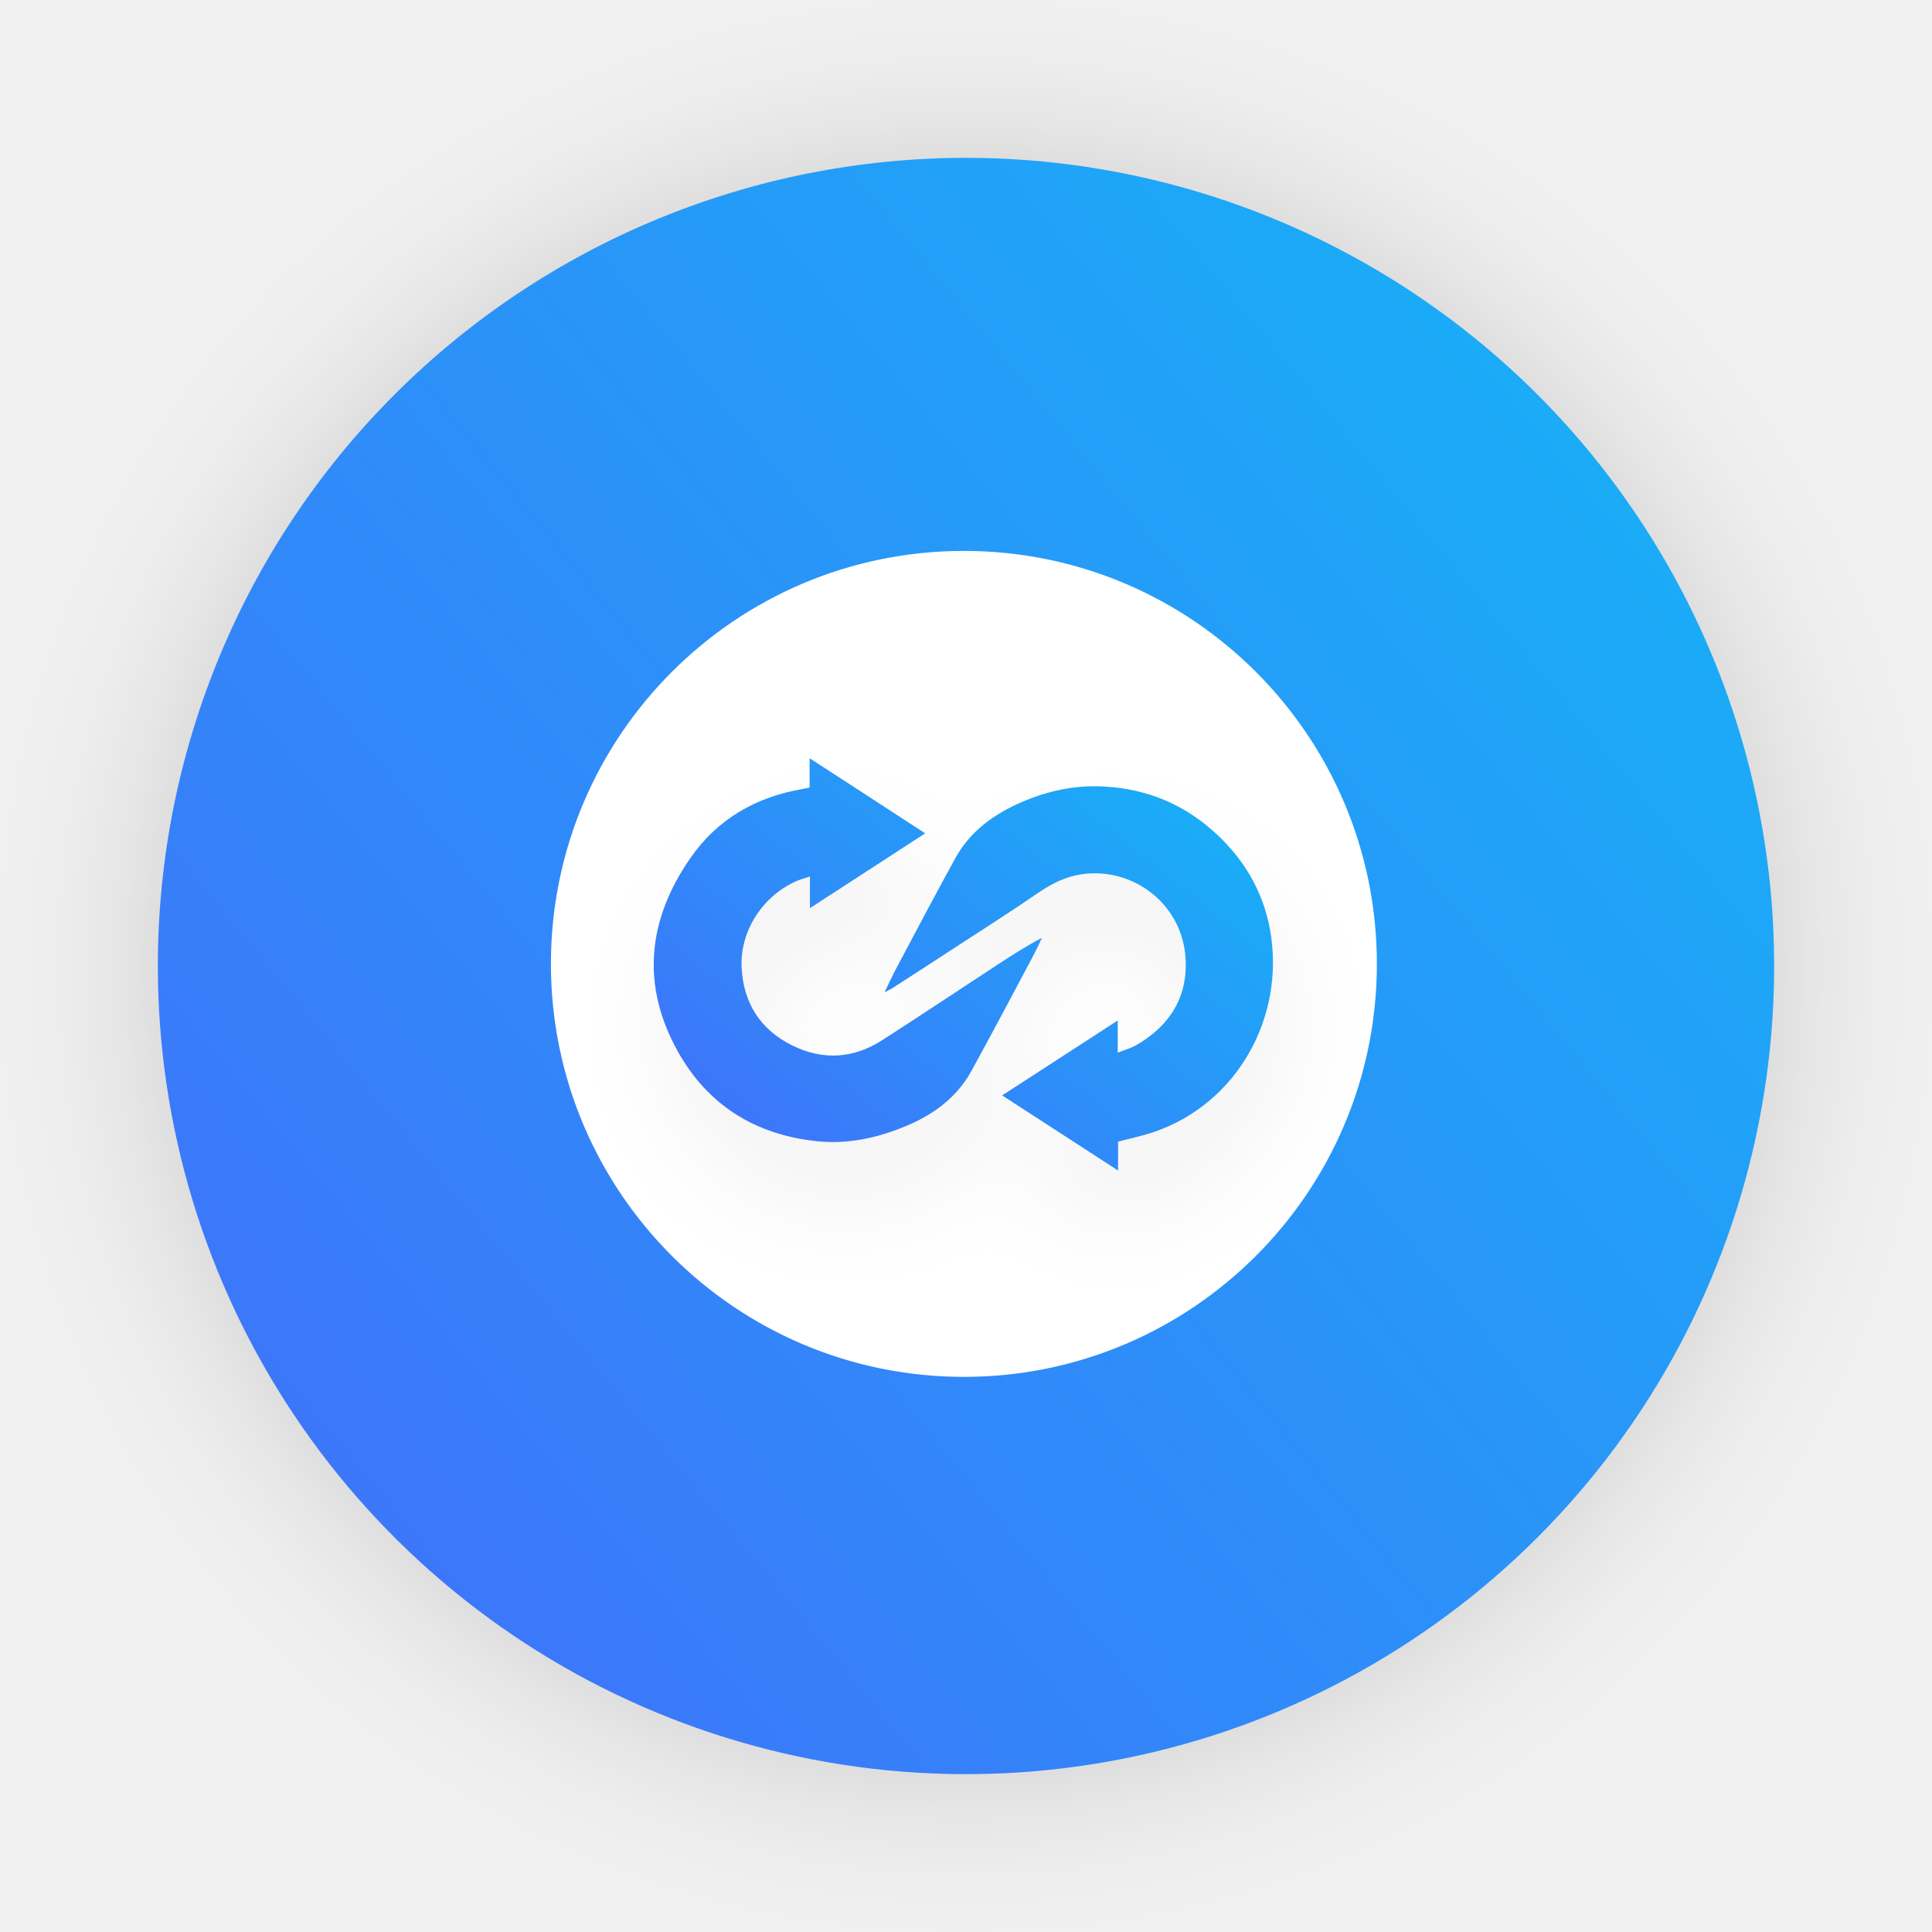
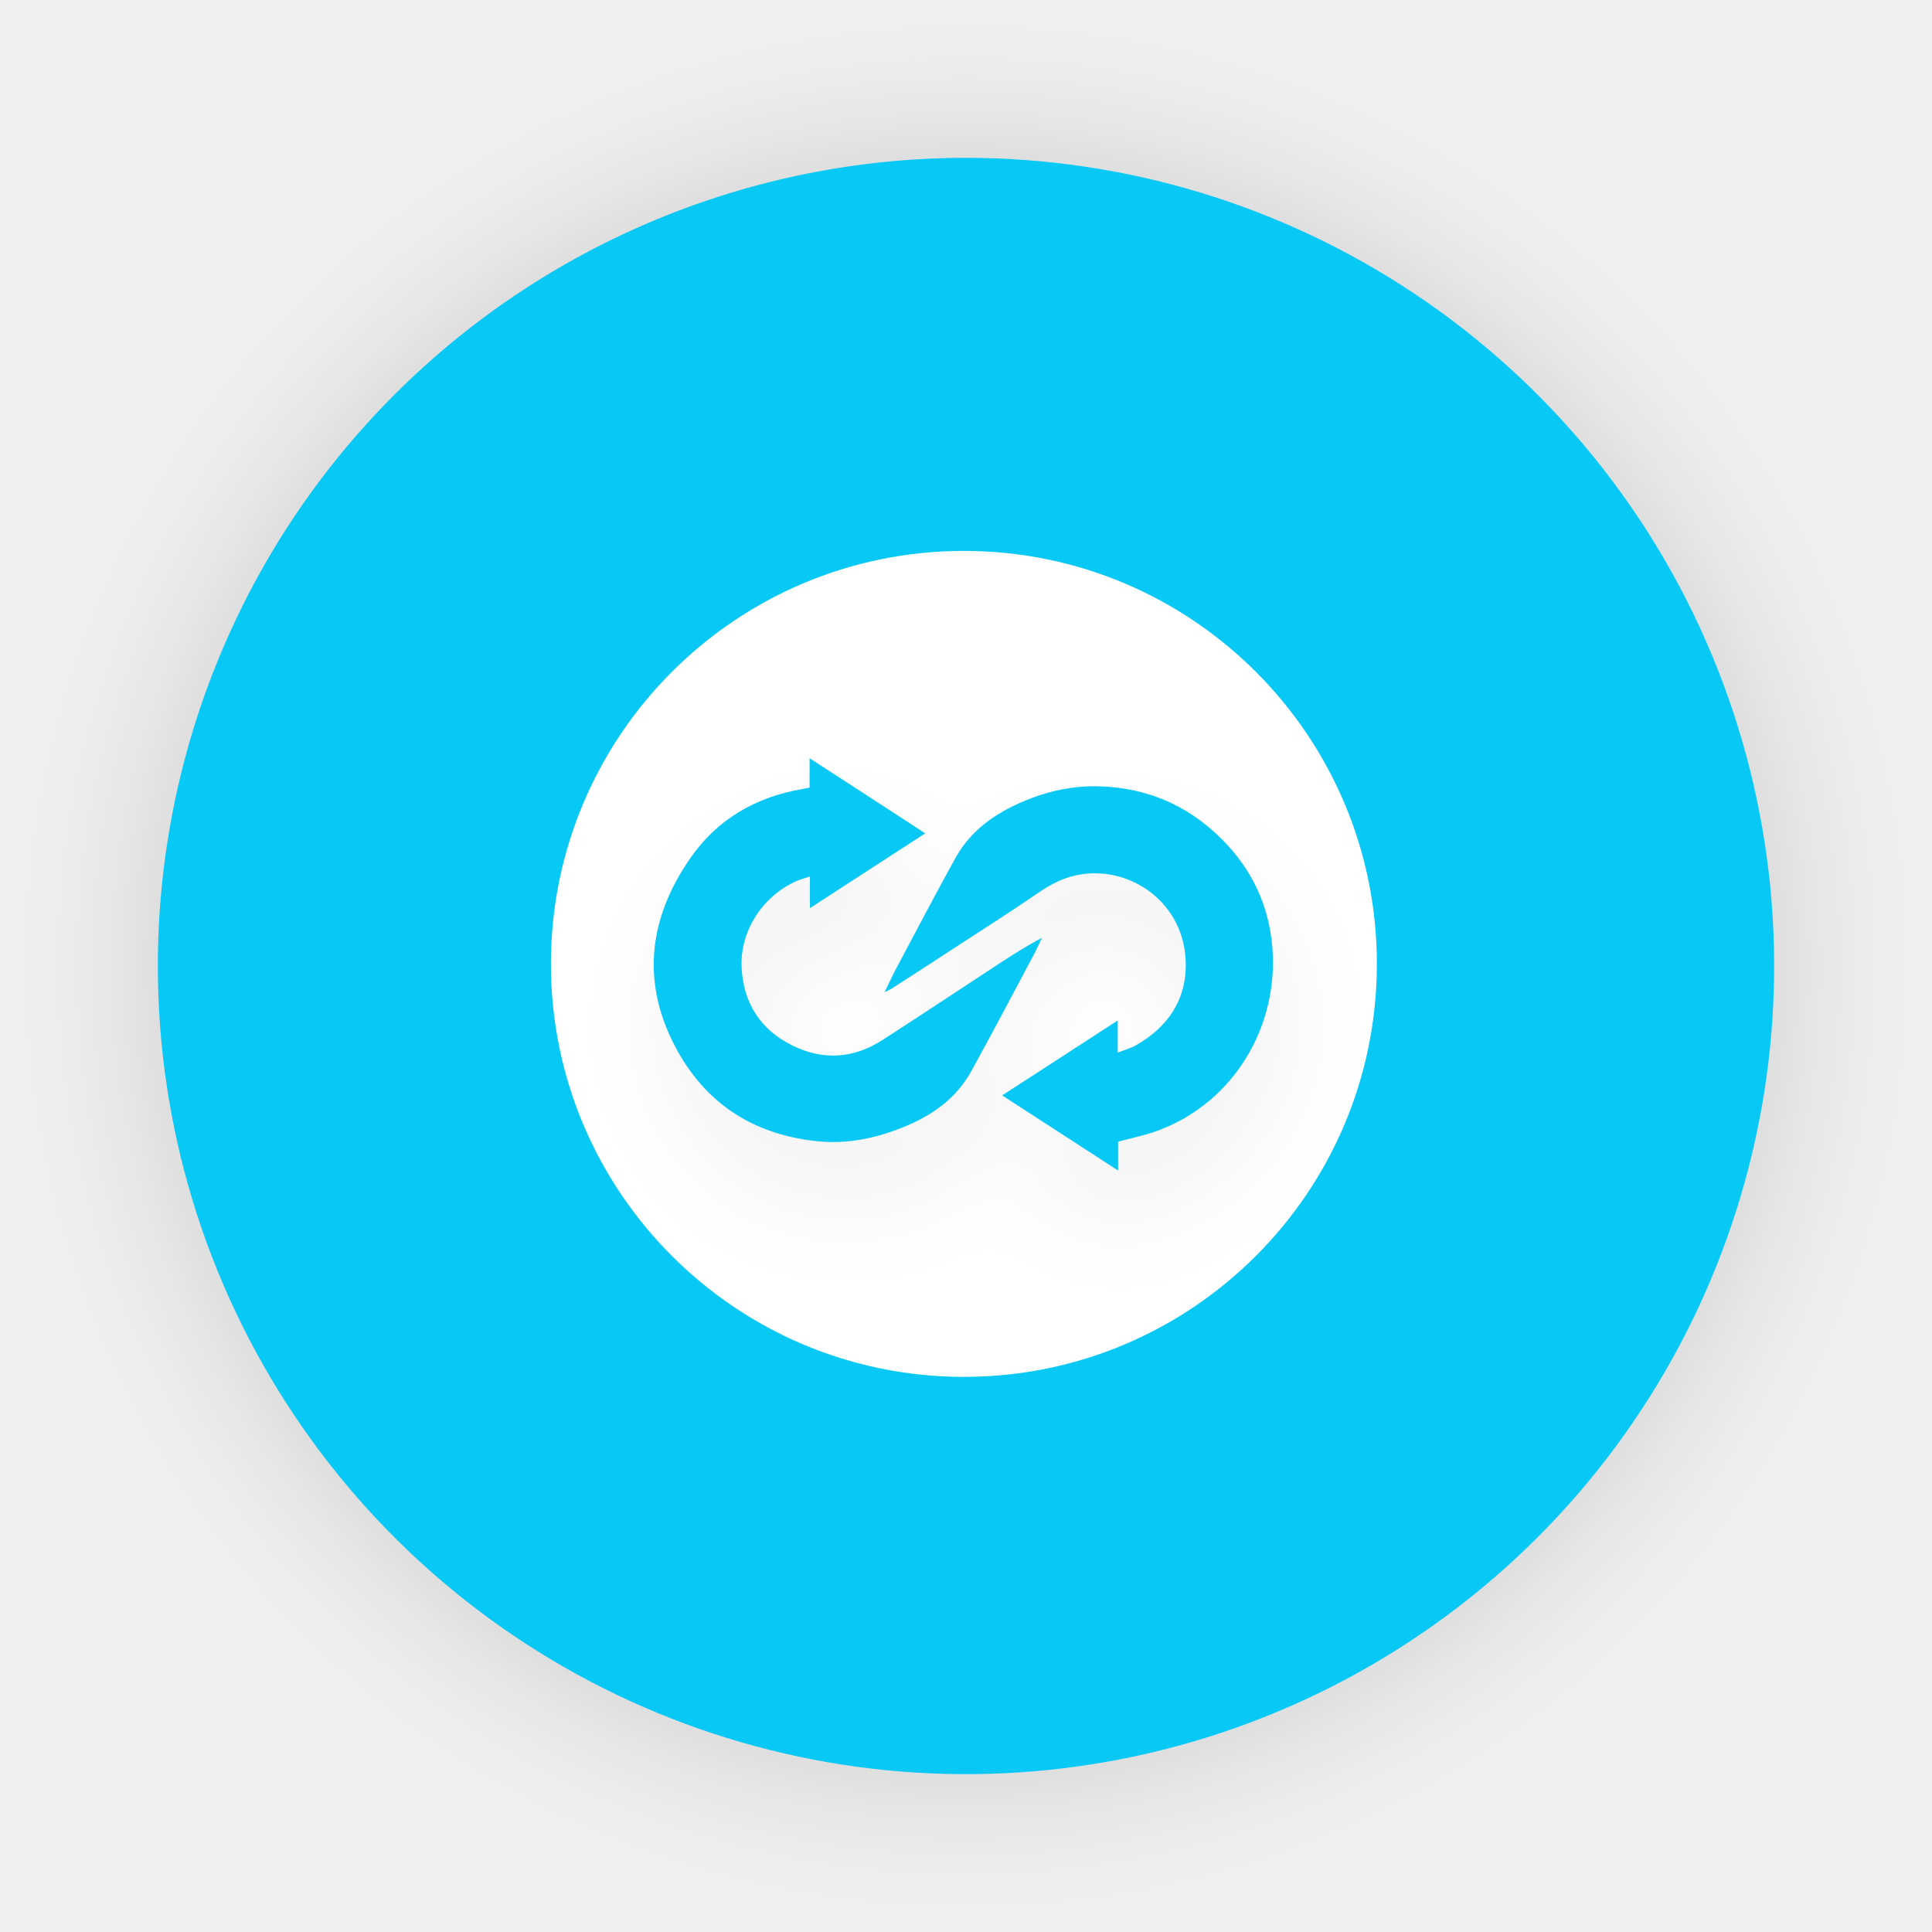
<svg xmlns="http://www.w3.org/2000/svg" width="306" height="306" viewBox="0 0 306 306" fill="none">
-   <g filter="url(#filter0_d_828_42)">
-     <path d="M153 25C178.315 25 203.063 32.508 224.114 46.572C245.163 60.636 261.569 80.628 271.256 104.016C280.944 127.406 283.479 153.142 278.541 177.971C273.601 202.8 261.411 225.608 243.51 243.51C225.608 261.411 202.8 273.601 177.971 278.541C153.142 283.479 127.406 280.944 104.016 271.256C80.628 261.569 60.636 245.163 46.572 224.114C32.508 203.063 25 178.315 25 153C25 119.052 38.485 86.495 62.491 62.491C86.495 38.485 119.052 25 153 25Z" fill="url(#paint0_linear_828_42)" />
-   </g>
-   <mask id="mask0_828_42" style="mask-type:alpha" maskUnits="userSpaceOnUse" x="87" y="87" width="132" height="132">
-     <path d="M152.666 218.075C188.791 218.075 218.075 188.79 218.075 152.666C218.075 116.541 188.791 87.257 152.666 87.257C116.542 87.257 87.257 116.541 87.257 152.666C87.257 188.79 116.542 218.075 152.666 218.075Z" fill="#C4C4C4" />
-   </mask>
-   <g mask="url(#mask0_828_42)">
-     <path d="M86.992 86.992H218.335V218.335H86.992V86.992Z" fill="white" />
-     <g filter="url(#filter1_d_828_42)">
-       <path d="M128.227 124.739V120.09C134.4 124.083 140.363 127.97 146.536 131.99C140.39 135.982 134.453 139.844 128.28 143.837V138.819C127.492 139.082 126.914 139.24 126.388 139.45C120.951 141.709 117.194 147.33 117.457 153.188C117.72 158.836 120.425 163.092 125.495 165.587C130.381 168.004 135.241 167.662 139.812 164.694C145.985 160.727 152.079 156.656 158.226 152.637C160.406 151.218 162.613 149.8 165.029 148.539C164.583 149.484 164.163 150.43 163.664 151.349C160.406 157.47 157.175 163.591 153.839 169.659C151.396 174.072 147.482 176.778 142.911 178.59C138.63 180.298 134.216 181.217 129.593 180.77C119.769 179.798 112.177 175.149 107.37 166.559C101.486 156.025 102.563 145.649 109.366 135.877C113.648 129.704 119.769 126.21 127.176 124.95C127.465 124.897 127.781 124.818 128.227 124.739Z" fill="url(#paint1_linear_828_42)" />
-       <path d="M177.087 180.823V185.394C170.887 181.375 164.898 177.487 158.725 173.494C164.872 169.528 170.835 165.64 177.034 161.621V166.717C178.085 166.297 179.005 166.06 179.819 165.614C184.941 162.724 187.936 158.39 187.804 152.453C187.621 143.207 179.372 137.244 171.282 138.478C168.812 138.846 166.606 139.923 164.504 141.368C159.96 144.494 155.31 147.436 150.713 150.43C147.535 152.506 144.356 154.581 141.151 156.63C140.941 156.761 140.705 156.84 140.101 157.155C140.784 155.763 141.283 154.66 141.834 153.609C144.96 147.725 148.06 141.814 151.291 135.956C153.944 131.123 158.331 128.338 163.348 126.421C166.606 125.186 170.021 124.503 173.488 124.53C180.397 124.608 186.596 126.789 191.876 131.386C196.841 135.694 200.098 141.079 201.201 147.515C203.539 161.253 195.869 174.755 182.892 179.247C181.053 179.878 179.162 180.272 177.087 180.823Z" fill="url(#paint2_linear_828_42)" />
+   <g clip-path="url(#clip0_1423_359)">
+     <g filter="url(#filter0_d_1423_359)">
+       <path d="M153 25C178.315 25 203.063 32.508 224.114 46.572C245.163 60.636 261.569 80.628 271.256 104.016C280.944 127.406 283.479 153.142 278.541 177.971C273.601 202.8 261.411 225.608 243.51 243.51C225.608 261.411 202.8 273.601 177.971 278.541C153.142 283.479 127.406 280.944 104.016 271.256C80.628 261.569 60.636 245.163 46.572 224.114C32.508 203.063 25 178.315 25 153C25 119.052 38.485 86.495 62.491 62.491C86.495 38.485 119.052 25 153 25Z" fill="url(#paint0_linear_1423_359)" />
+     </g>
+     <mask id="mask0_1423_359" style="mask-type:alpha" maskUnits="userSpaceOnUse" x="87" y="87" width="132" height="132">
+       <path d="M152.666 218.075C188.791 218.075 218.075 188.79 218.075 152.666C218.075 116.541 188.791 87.257 152.666 87.257C116.542 87.257 87.257 116.541 87.257 152.666C87.257 188.79 116.542 218.075 152.666 218.075Z" fill="#C4C4C4" />
+     </mask>
+     <g mask="url(#mask0_1423_359)">
+       <path d="M86.992 86.992H218.335V218.335H86.992V86.992Z" fill="white" />
+       <g filter="url(#filter1_d_1423_359)">
+         <path d="M128.227 124.739V120.09C134.4 124.083 140.363 127.97 146.536 131.99C140.39 135.982 134.453 139.844 128.28 143.837V138.819C127.492 139.082 126.914 139.24 126.388 139.45C120.951 141.709 117.194 147.33 117.457 153.188C117.72 158.836 120.425 163.092 125.495 165.587C130.381 168.004 135.241 167.662 139.812 164.694C145.985 160.727 152.079 156.656 158.226 152.637C160.406 151.218 162.613 149.8 165.029 148.539C164.583 149.484 164.163 150.43 163.664 151.349C160.406 157.47 157.175 163.591 153.839 169.659C151.396 174.072 147.482 176.778 142.911 178.59C138.63 180.298 134.216 181.217 129.593 180.77C119.769 179.798 112.177 175.149 107.37 166.559C101.486 156.025 102.563 145.649 109.366 135.877C113.648 129.704 119.769 126.21 127.176 124.95C127.465 124.897 127.781 124.818 128.227 124.739Z" fill="url(#paint1_linear_1423_359)" />
+         <path d="M177.087 180.823V185.394C170.887 181.375 164.898 177.487 158.725 173.494C164.872 169.528 170.835 165.64 177.034 161.621V166.717C178.085 166.297 179.005 166.06 179.819 165.614C184.941 162.724 187.936 158.39 187.804 152.453C187.621 143.207 179.372 137.244 171.282 138.478C168.812 138.846 166.606 139.923 164.504 141.368C159.96 144.494 155.31 147.436 150.713 150.43C147.535 152.506 144.356 154.581 141.151 156.63C140.941 156.761 140.705 156.84 140.101 157.155C140.784 155.763 141.283 154.66 141.834 153.609C144.96 147.725 148.06 141.814 151.291 135.956C153.944 131.123 158.331 128.338 163.348 126.421C166.606 125.186 170.021 124.503 173.488 124.53C180.397 124.608 186.596 126.789 191.876 131.386C196.841 135.694 200.098 141.079 201.201 147.515C203.539 161.253 195.869 174.755 182.892 179.247C181.053 179.878 179.162 180.272 177.087 180.823Z" fill="url(#paint2_linear_1423_359)" />
+       </g>
    </g>
  </g>
  <defs>
-     <filter id="filter0_d_828_42" x="0" y="0" width="306" height="306" filterUnits="userSpaceOnUse" color-interpolation-filters="sRGB">
+     <filter id="filter0_d_1423_359" x="0" y="0" width="306" height="306" filterUnits="userSpaceOnUse" color-interpolation-filters="sRGB">
      <feFlood flood-opacity="0" result="BackgroundImageFix" />
      <feColorMatrix in="SourceAlpha" type="matrix" values="0 0 0 0 0 0 0 0 0 0 0 0 0 0 0 0 0 0 127 0" result="hardAlpha" />
      <feOffset />
      <feGaussianBlur stdDeviation="12.5" />
      <feColorMatrix type="matrix" values="0 0 0 0 0 0 0 0 0 0 0 0 0 0 0 0 0 0 0.15 0" />
-       <feBlend mode="normal" in2="BackgroundImageFix" result="effect1_dropShadow_828_42" />
-       <feBlend mode="normal" in="SourceGraphic" in2="effect1_dropShadow_828_42" result="shape" />
+       <feBlend mode="normal" in2="BackgroundImageFix" result="effect1_dropShadow_1423_359" />
+       <feBlend mode="normal" in="SourceGraphic" in2="effect1_dropShadow_1423_359" result="shape" />
    </filter>
-     <filter id="filter1_d_828_42" x="90.541" y="115.09" width="128.078" height="95.304" filterUnits="userSpaceOnUse" color-interpolation-filters="sRGB">
+     <filter id="filter1_d_1423_359" x="90.541" y="115.09" width="128.078" height="95.304" filterUnits="userSpaceOnUse" color-interpolation-filters="sRGB">
      <feFlood flood-opacity="0" result="BackgroundImageFix" />
      <feColorMatrix in="SourceAlpha" type="matrix" values="0 0 0 0 0 0 0 0 0 0 0 0 0 0 0 0 0 0 127 0" result="hardAlpha" />
      <feOffset dx="2" dy="10" />
      <feGaussianBlur stdDeviation="7.5" />
      <feColorMatrix type="matrix" values="0 0 0 0 0 0 0 0 0 0 0 0 0 0 0 0 0 0 0.05 0" />
-       <feBlend mode="normal" in2="BackgroundImageFix" result="effect1_dropShadow_828_42" />
-       <feBlend mode="normal" in="SourceGraphic" in2="effect1_dropShadow_828_42" result="shape" />
+       <feBlend mode="normal" in2="BackgroundImageFix" result="effect1_dropShadow_1423_359" />
+       <feBlend mode="normal" in="SourceGraphic" in2="effect1_dropShadow_1423_359" result="shape" />
    </filter>
-     <linearGradient id="paint0_linear_828_42" x1="340.561" y1="-40.891" x2="-63.056" y2="290.053" gradientUnits="userSpaceOnUse">
+     <linearGradient id="paint0_linear_1423_359" x1="340.561" y1="-40.891" x2="-63.056" y2="290.053" gradientUnits="userSpaceOnUse">
      <stop stop-color="#08C8F6" />
-       <stop offset="1" stop-color="#4D5DFB" />
    </linearGradient>
-     <linearGradient id="paint1_linear_828_42" x1="224.437" y1="103.282" x2="121.677" y2="229.826" gradientUnits="userSpaceOnUse">
+     <linearGradient id="paint1_linear_1423_359" x1="224.437" y1="103.282" x2="121.677" y2="229.826" gradientUnits="userSpaceOnUse">
      <stop stop-color="#08C8F6" />
-       <stop offset="1" stop-color="#4D5DFB" />
    </linearGradient>
-     <linearGradient id="paint2_linear_828_42" x1="224.437" y1="103.282" x2="121.677" y2="229.826" gradientUnits="userSpaceOnUse">
+     <linearGradient id="paint2_linear_1423_359" x1="224.437" y1="103.282" x2="121.677" y2="229.826" gradientUnits="userSpaceOnUse">
      <stop stop-color="#08C8F6" />
-       <stop offset="1" stop-color="#4D5DFB" />
    </linearGradient>
+     <clipPath id="clip0_1423_359">
+       <rect width="306" height="306" fill="white" />
+     </clipPath>
  </defs>
</svg>
